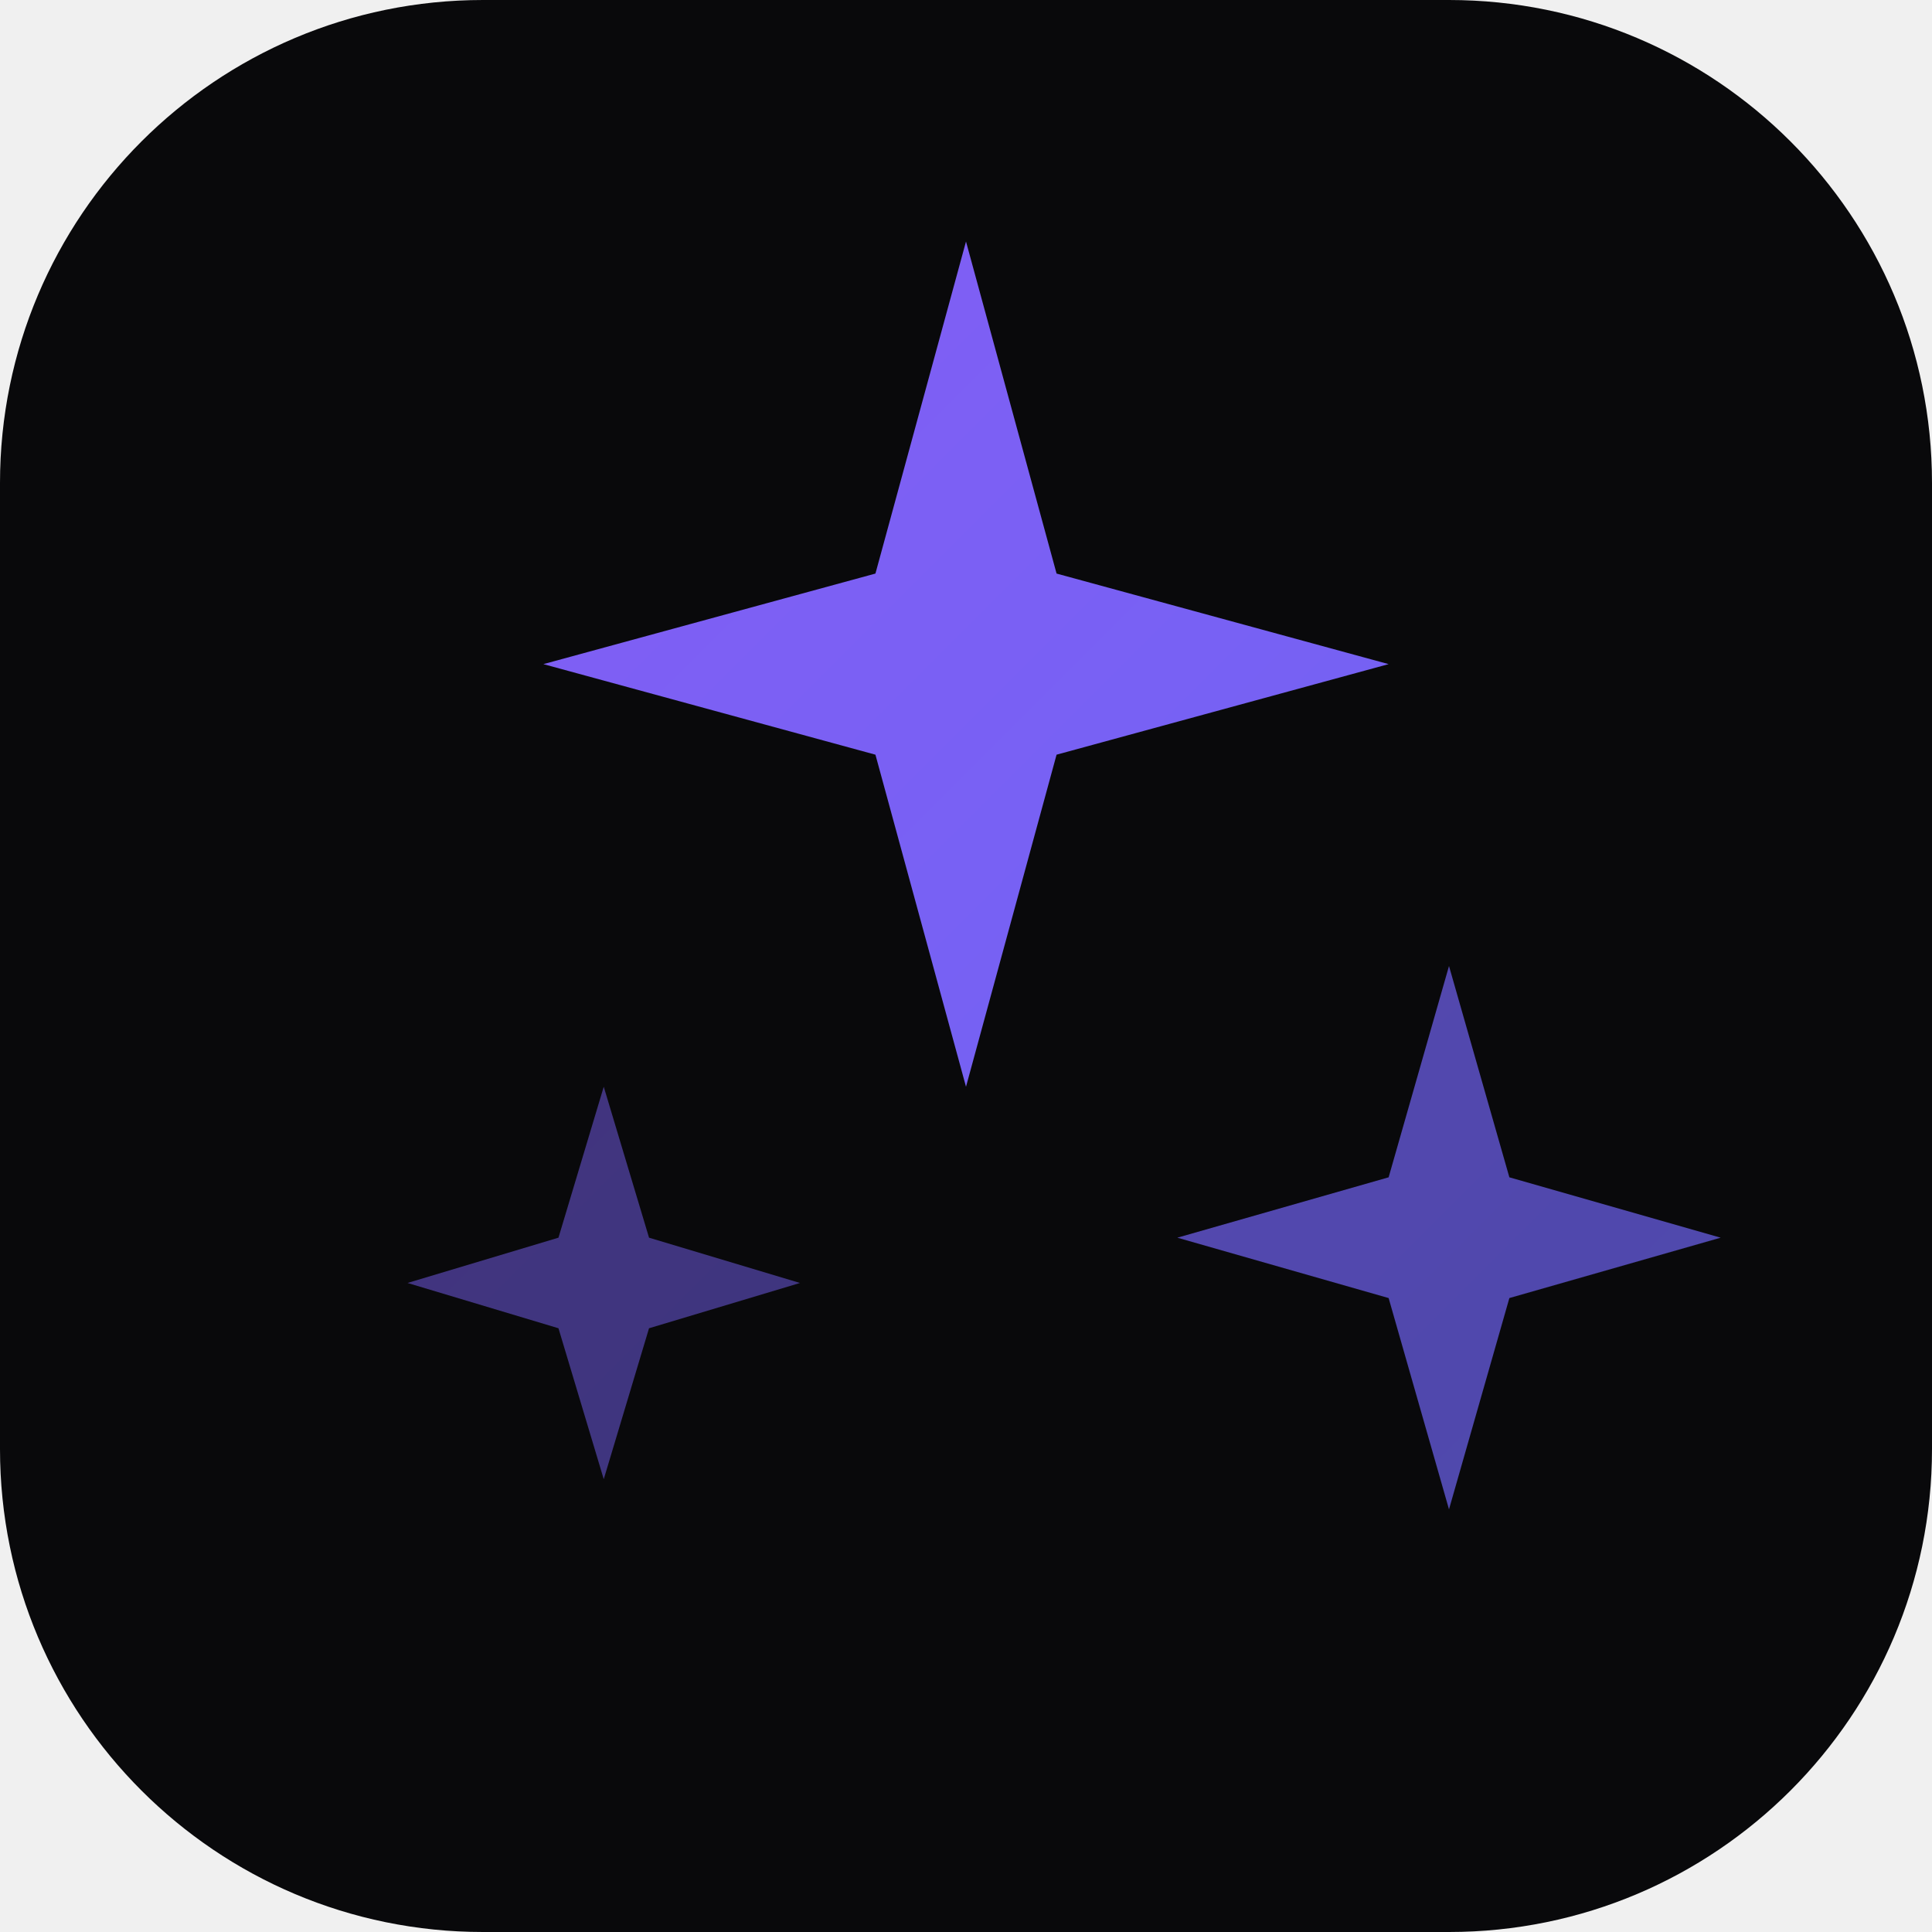
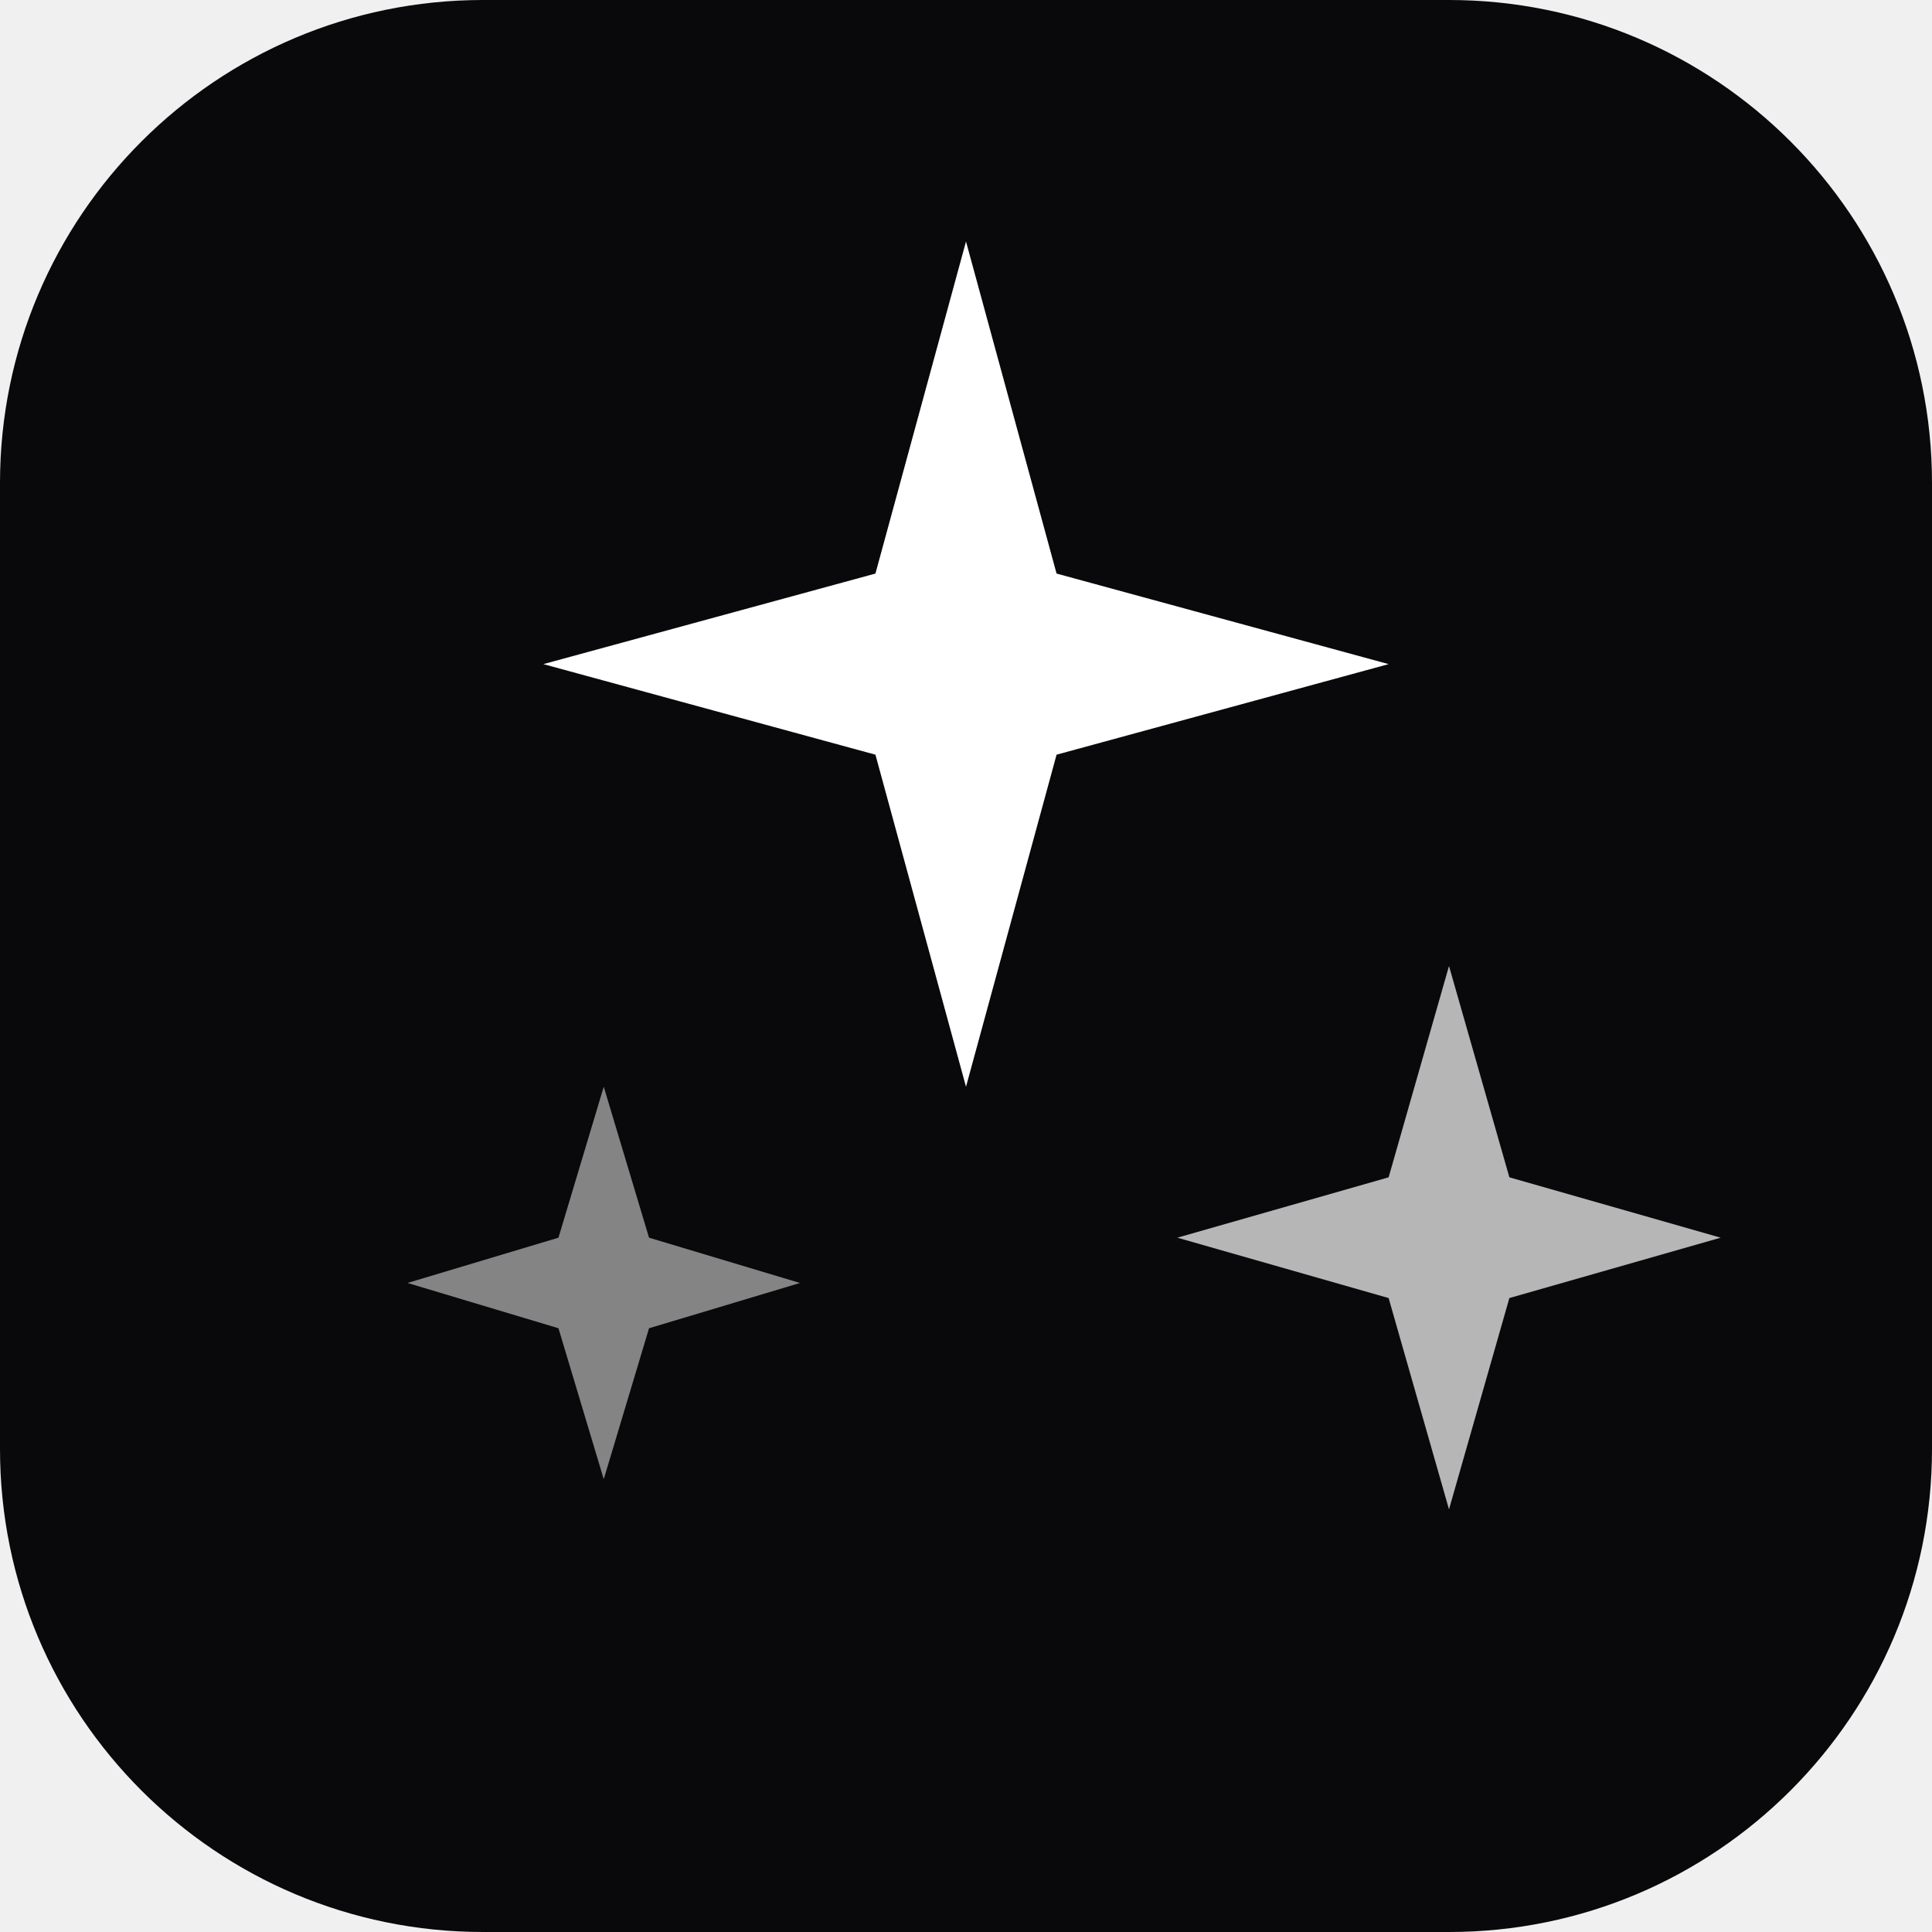
<svg xmlns="http://www.w3.org/2000/svg" width="32" height="32" viewBox="0 0 32 32" fill="none">
-   <defs>
-     <linearGradient id="g" x1="0" y1="0" x2="32" y2="32" gradientUnits="userSpaceOnUse">
-       <stop offset="0%" stop-color="#8b5cf6" />
-       <stop offset="100%" stop-color="#6366f1" />
-     </linearGradient>
-   </defs>
  <rect width="32" height="32" rx="8" fill="#09090b" />
-   <path d="M16 4l1.5 5.5L23 11l-5.5 1.5L16 18l-1.5-5.5L9 11l5.5-1.5L16 4z" fill="url(#g)" />
-   <path d="M24 16l1 3.5 3.5 1-3.5 1-1 3.5-1-3.5L19.5 20.5l3.5-1L24 16z" fill="url(#g)" opacity="0.7" />
-   <path d="M10 18l0.75 2.5L13.25 21.25l-2.5 0.75L10 24.5l-0.75-2.5L6.75 21.25l2.5-0.75L10 18z" fill="url(#g)" opacity="0.5" />
+   <path d="M16 4l1.5 5.5L23 11l-5.5 1.5L16 18l-1.5-5.5L9 11l5.5-1.5L16 4z" fill="white" />
+   <path d="M24 16l1 3.5 3.5 1-3.5 1-1 3.5-1-3.5L19.5 20.5l3.5-1L24 16z" fill="white" opacity="0.7" />
+   <path d="M10 18l0.75 2.5L13.25 21.25l-2.5 0.75L10 24.5l-0.75-2.5L6.75 21.25l2.5-0.75L10 18z" fill="white" opacity="0.5" />
</svg>
